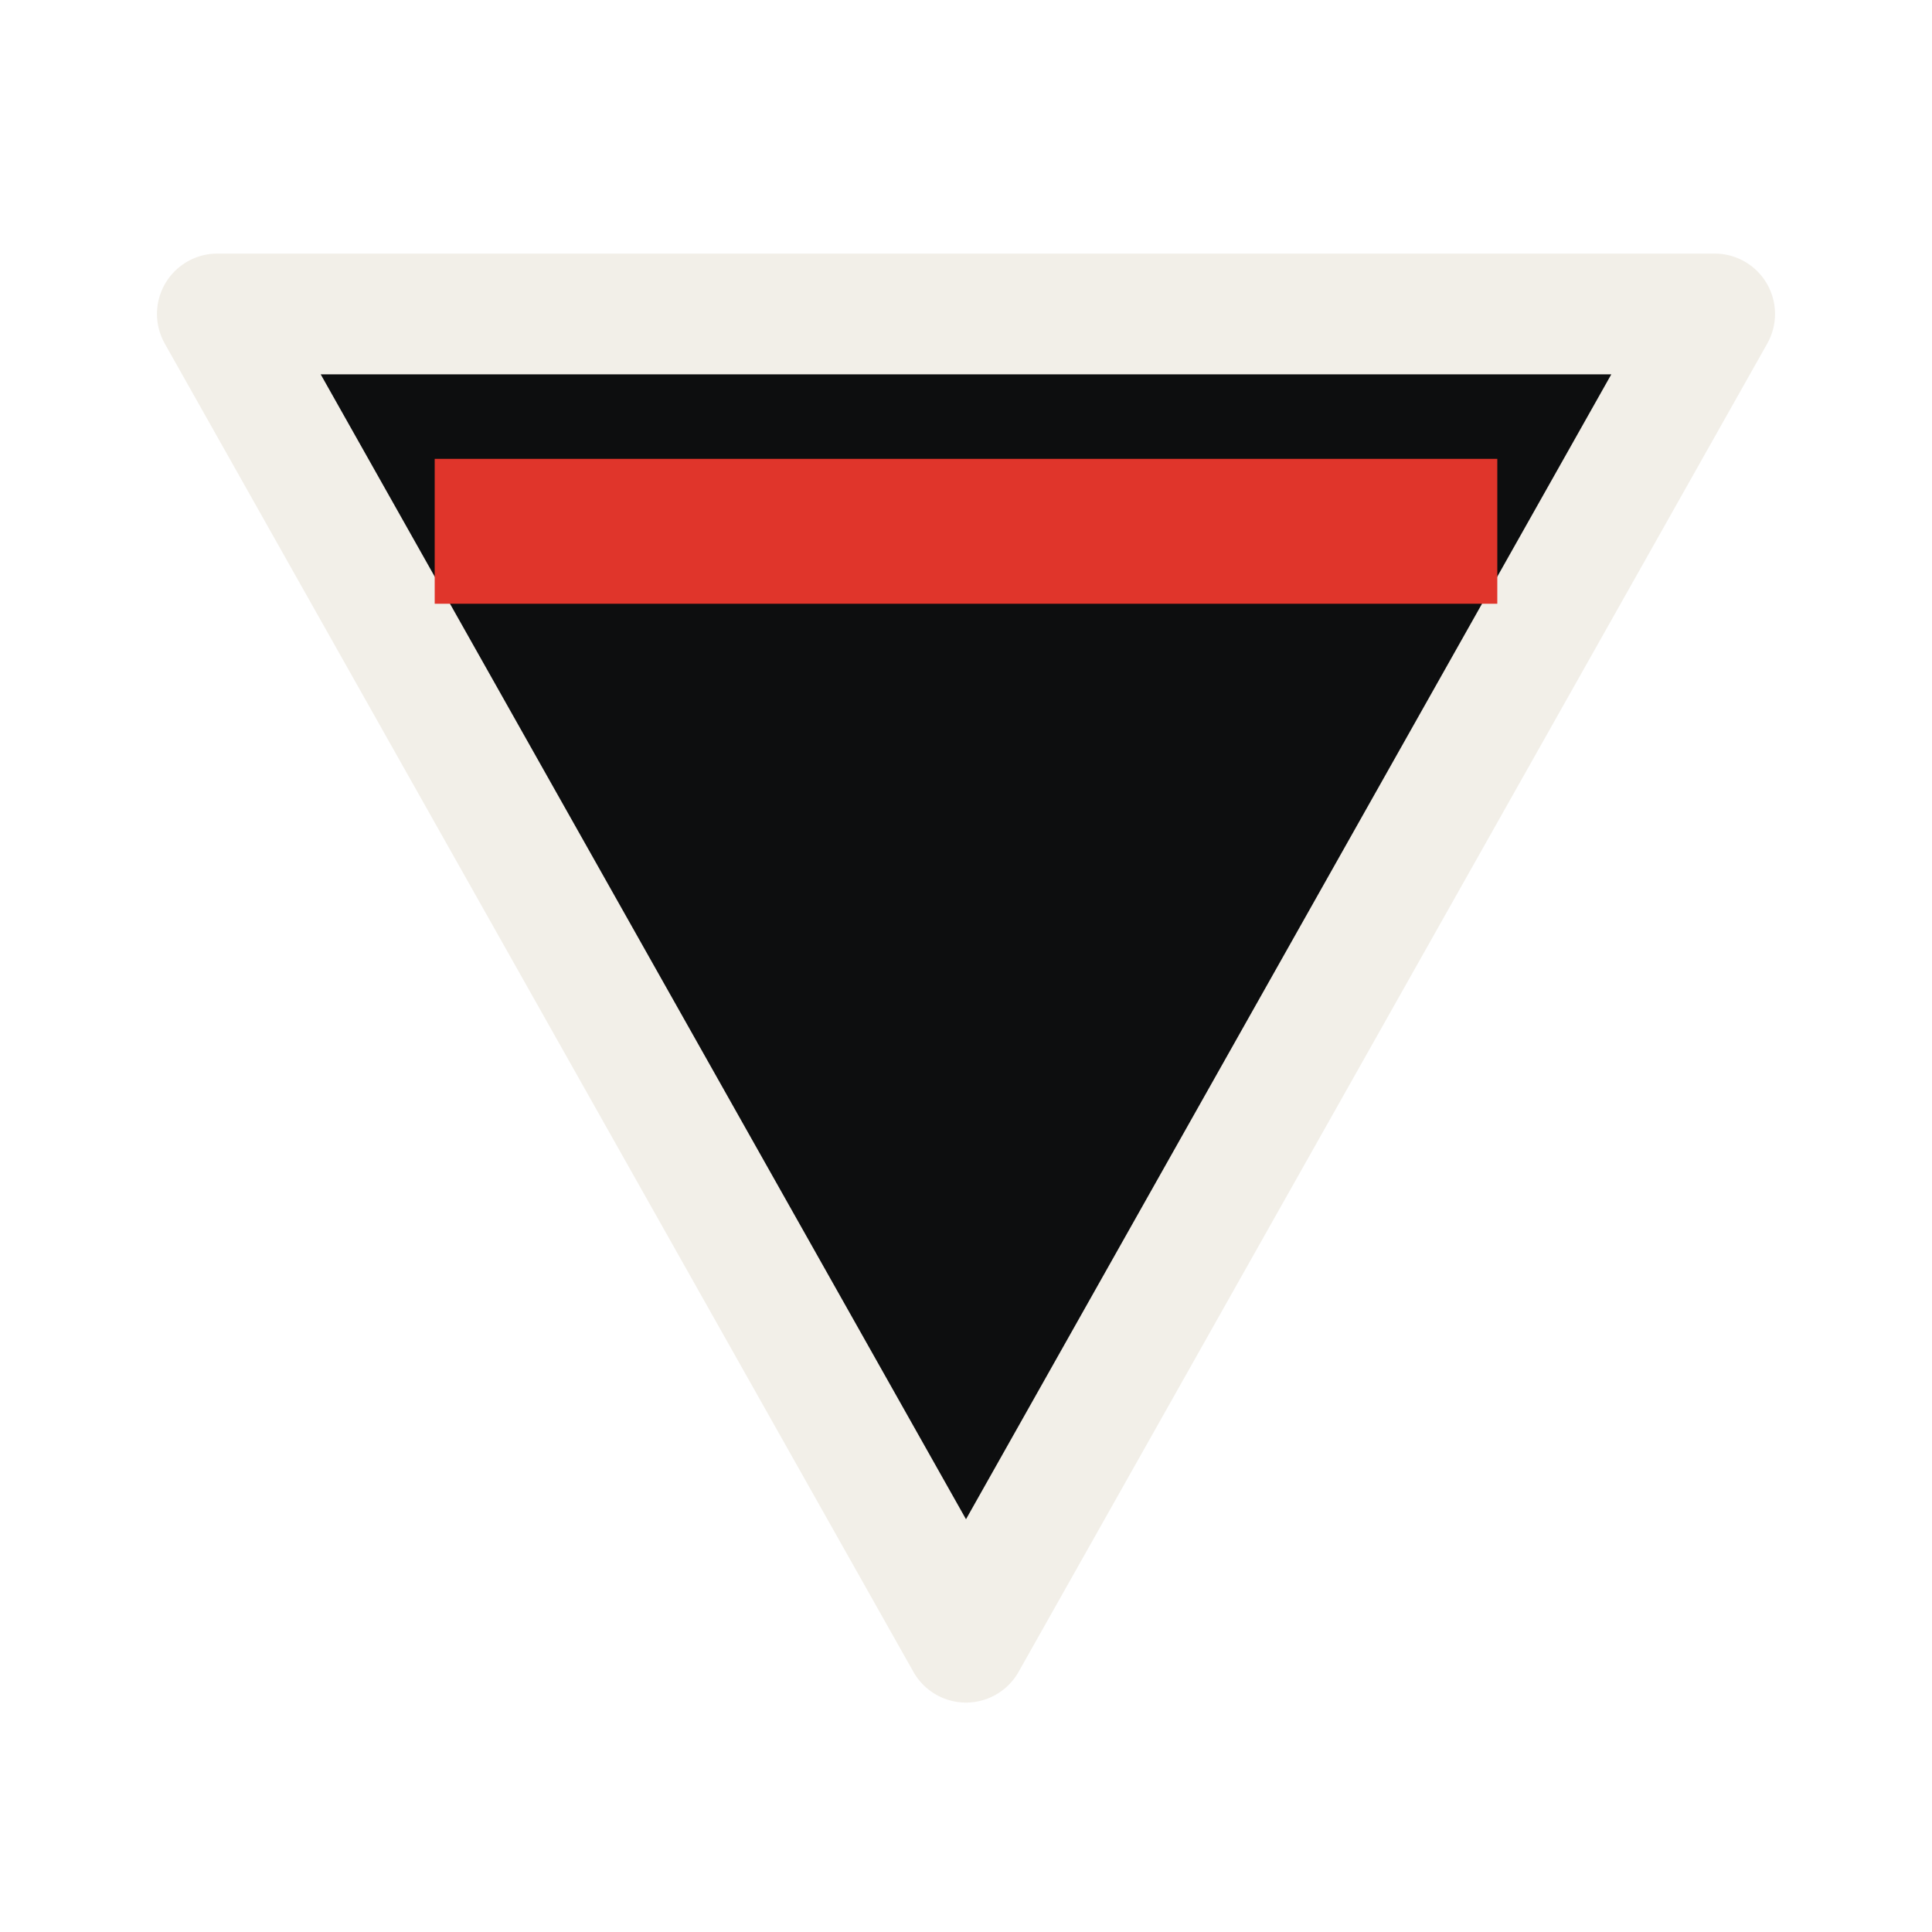
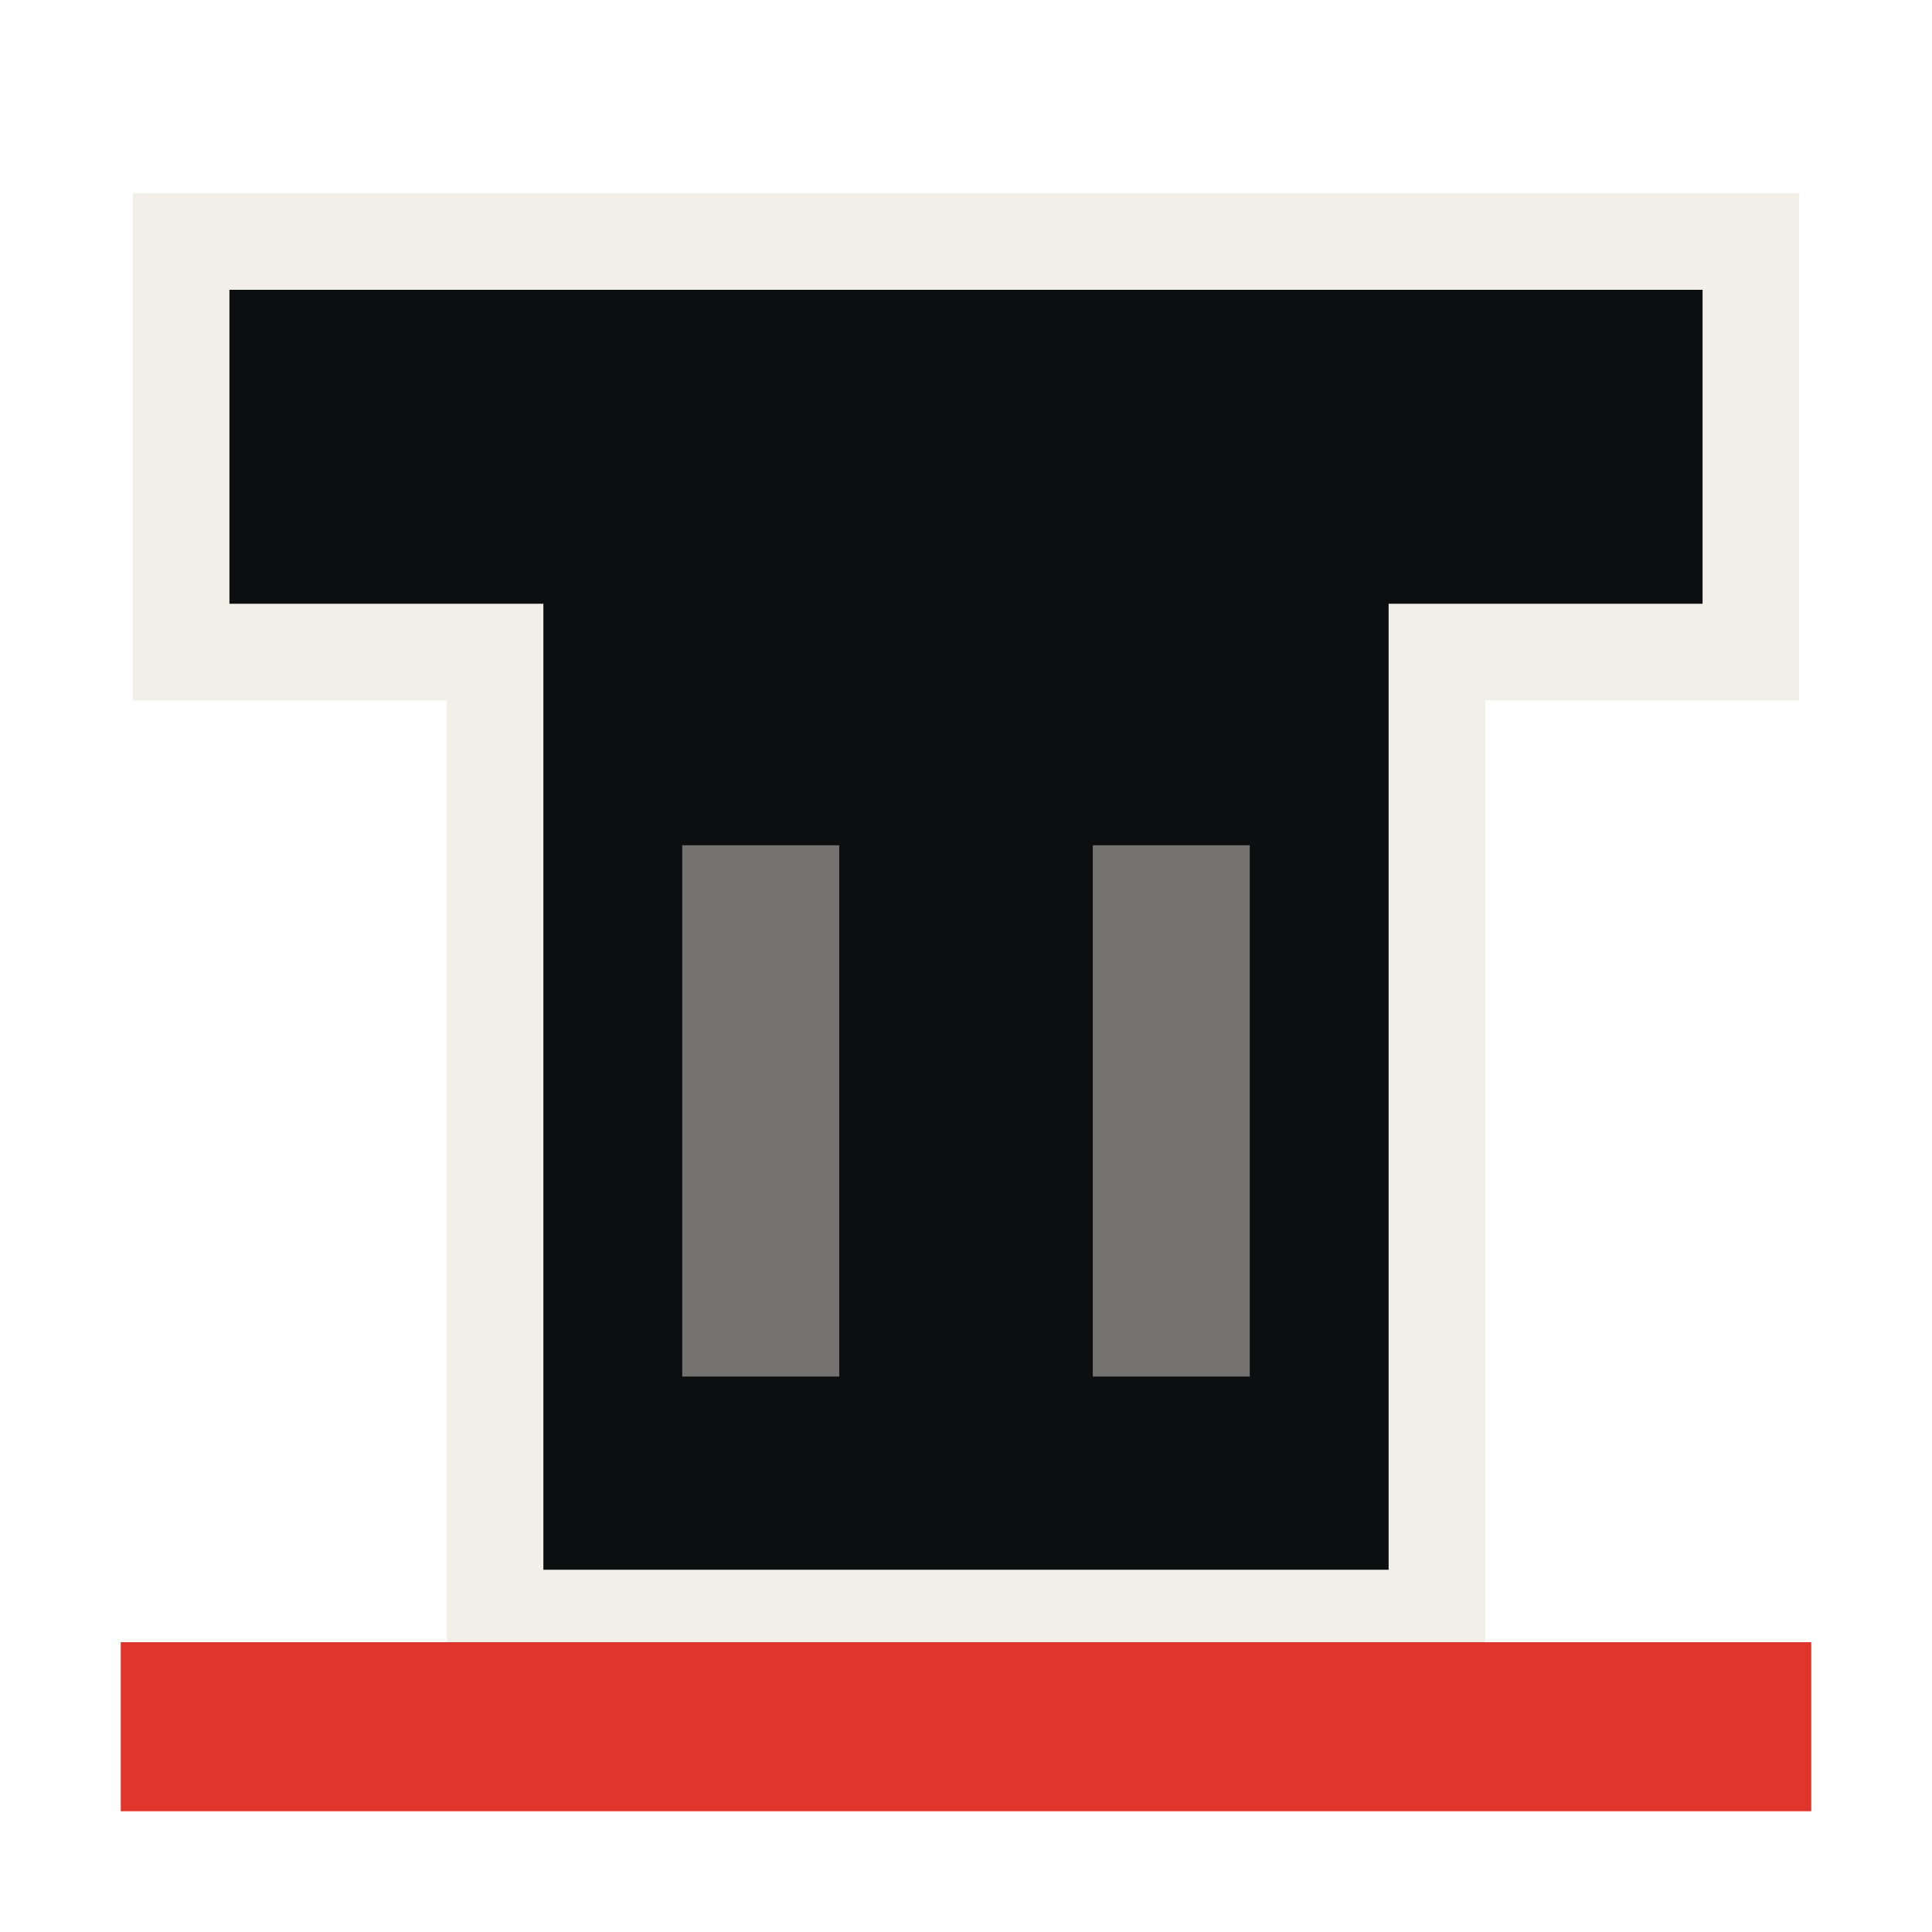
<svg xmlns="http://www.w3.org/2000/svg" viewBox="0 0 16 16">
-   <path d="M1.8 2.6h12.4L8 13.6z" fill="#0D0E0F" stroke="#F2EFE8" stroke-linejoin="round" />
-   <path d="M3.6 4.4h8.8" stroke="#E0352B" stroke-width="1.2" />
+   <path d="M1.5 2h13v3.4h-2.6v8H4.1v-8H1.5z" fill="#0D0E0F" stroke="#F2EFE8" stroke-width=".8" stroke-linejoin="miter" />
+   <path d="M6.3 7v4.4M9.7 7v4.4" stroke="#F2EFE8" stroke-width="1.3" stroke-opacity="0.45" />
+   <rect x="1" y="13.6" width="14" height="1.4" fill="#E0352B" />
</svg>
